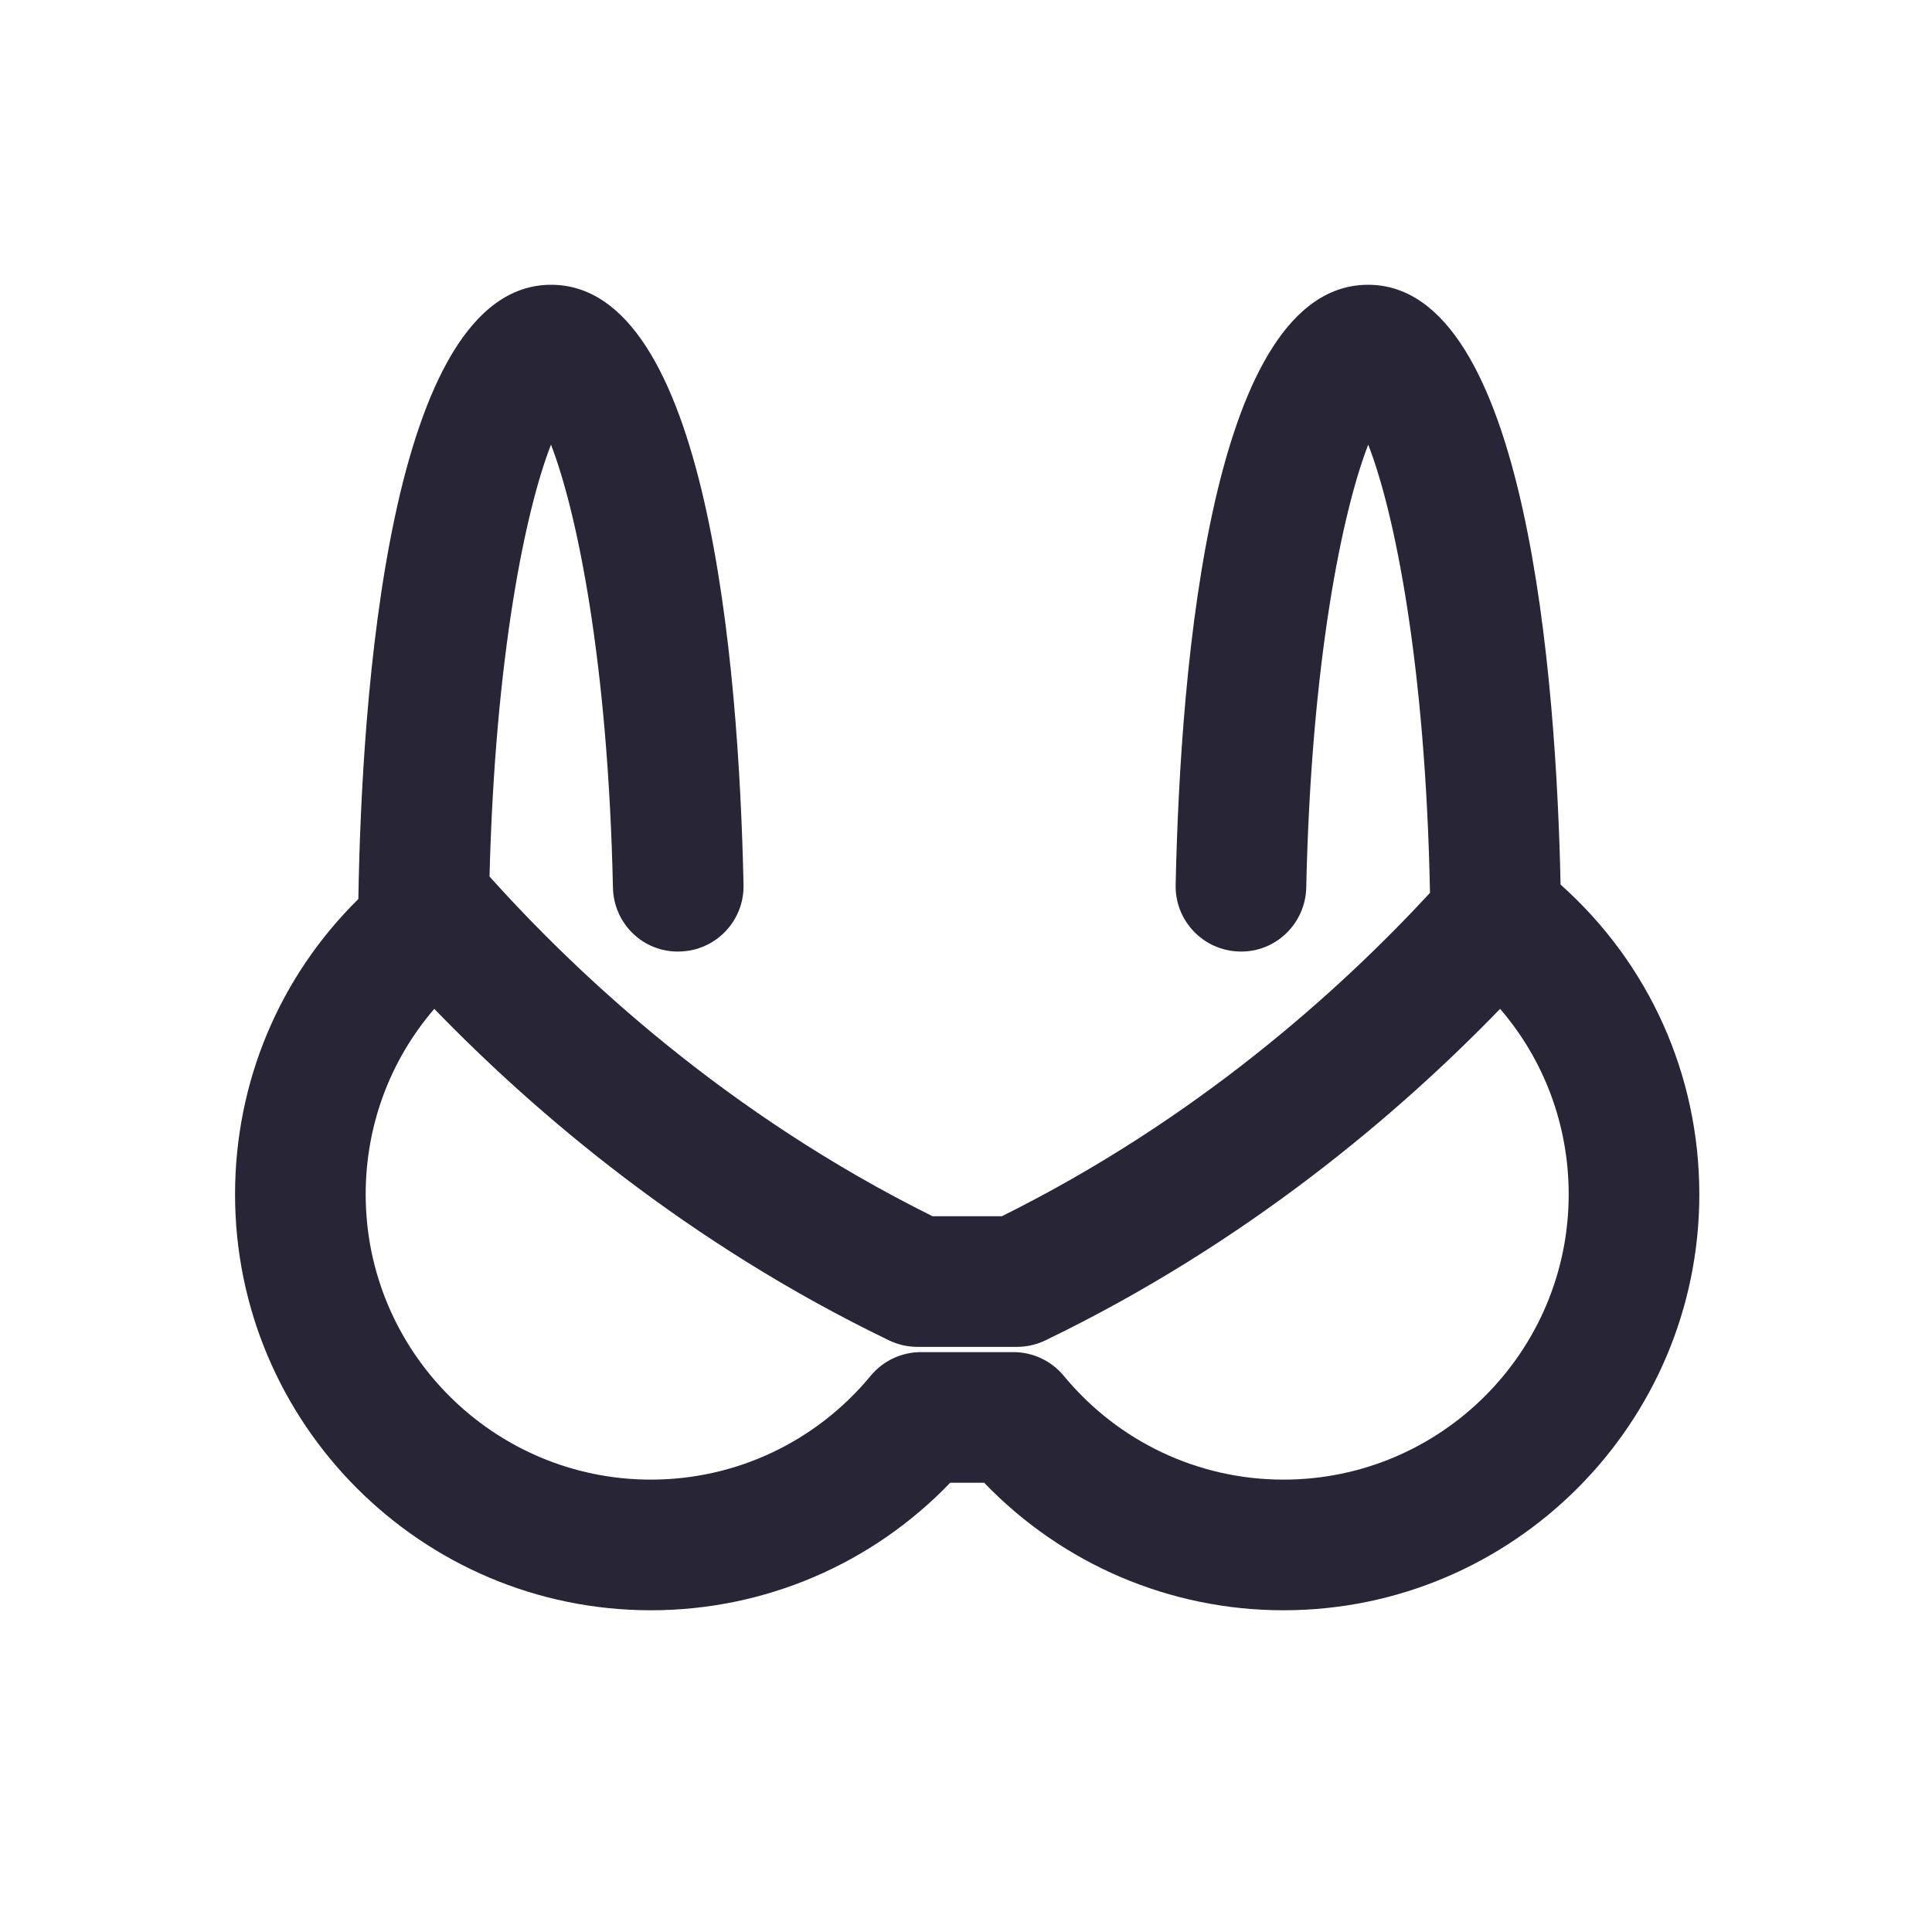
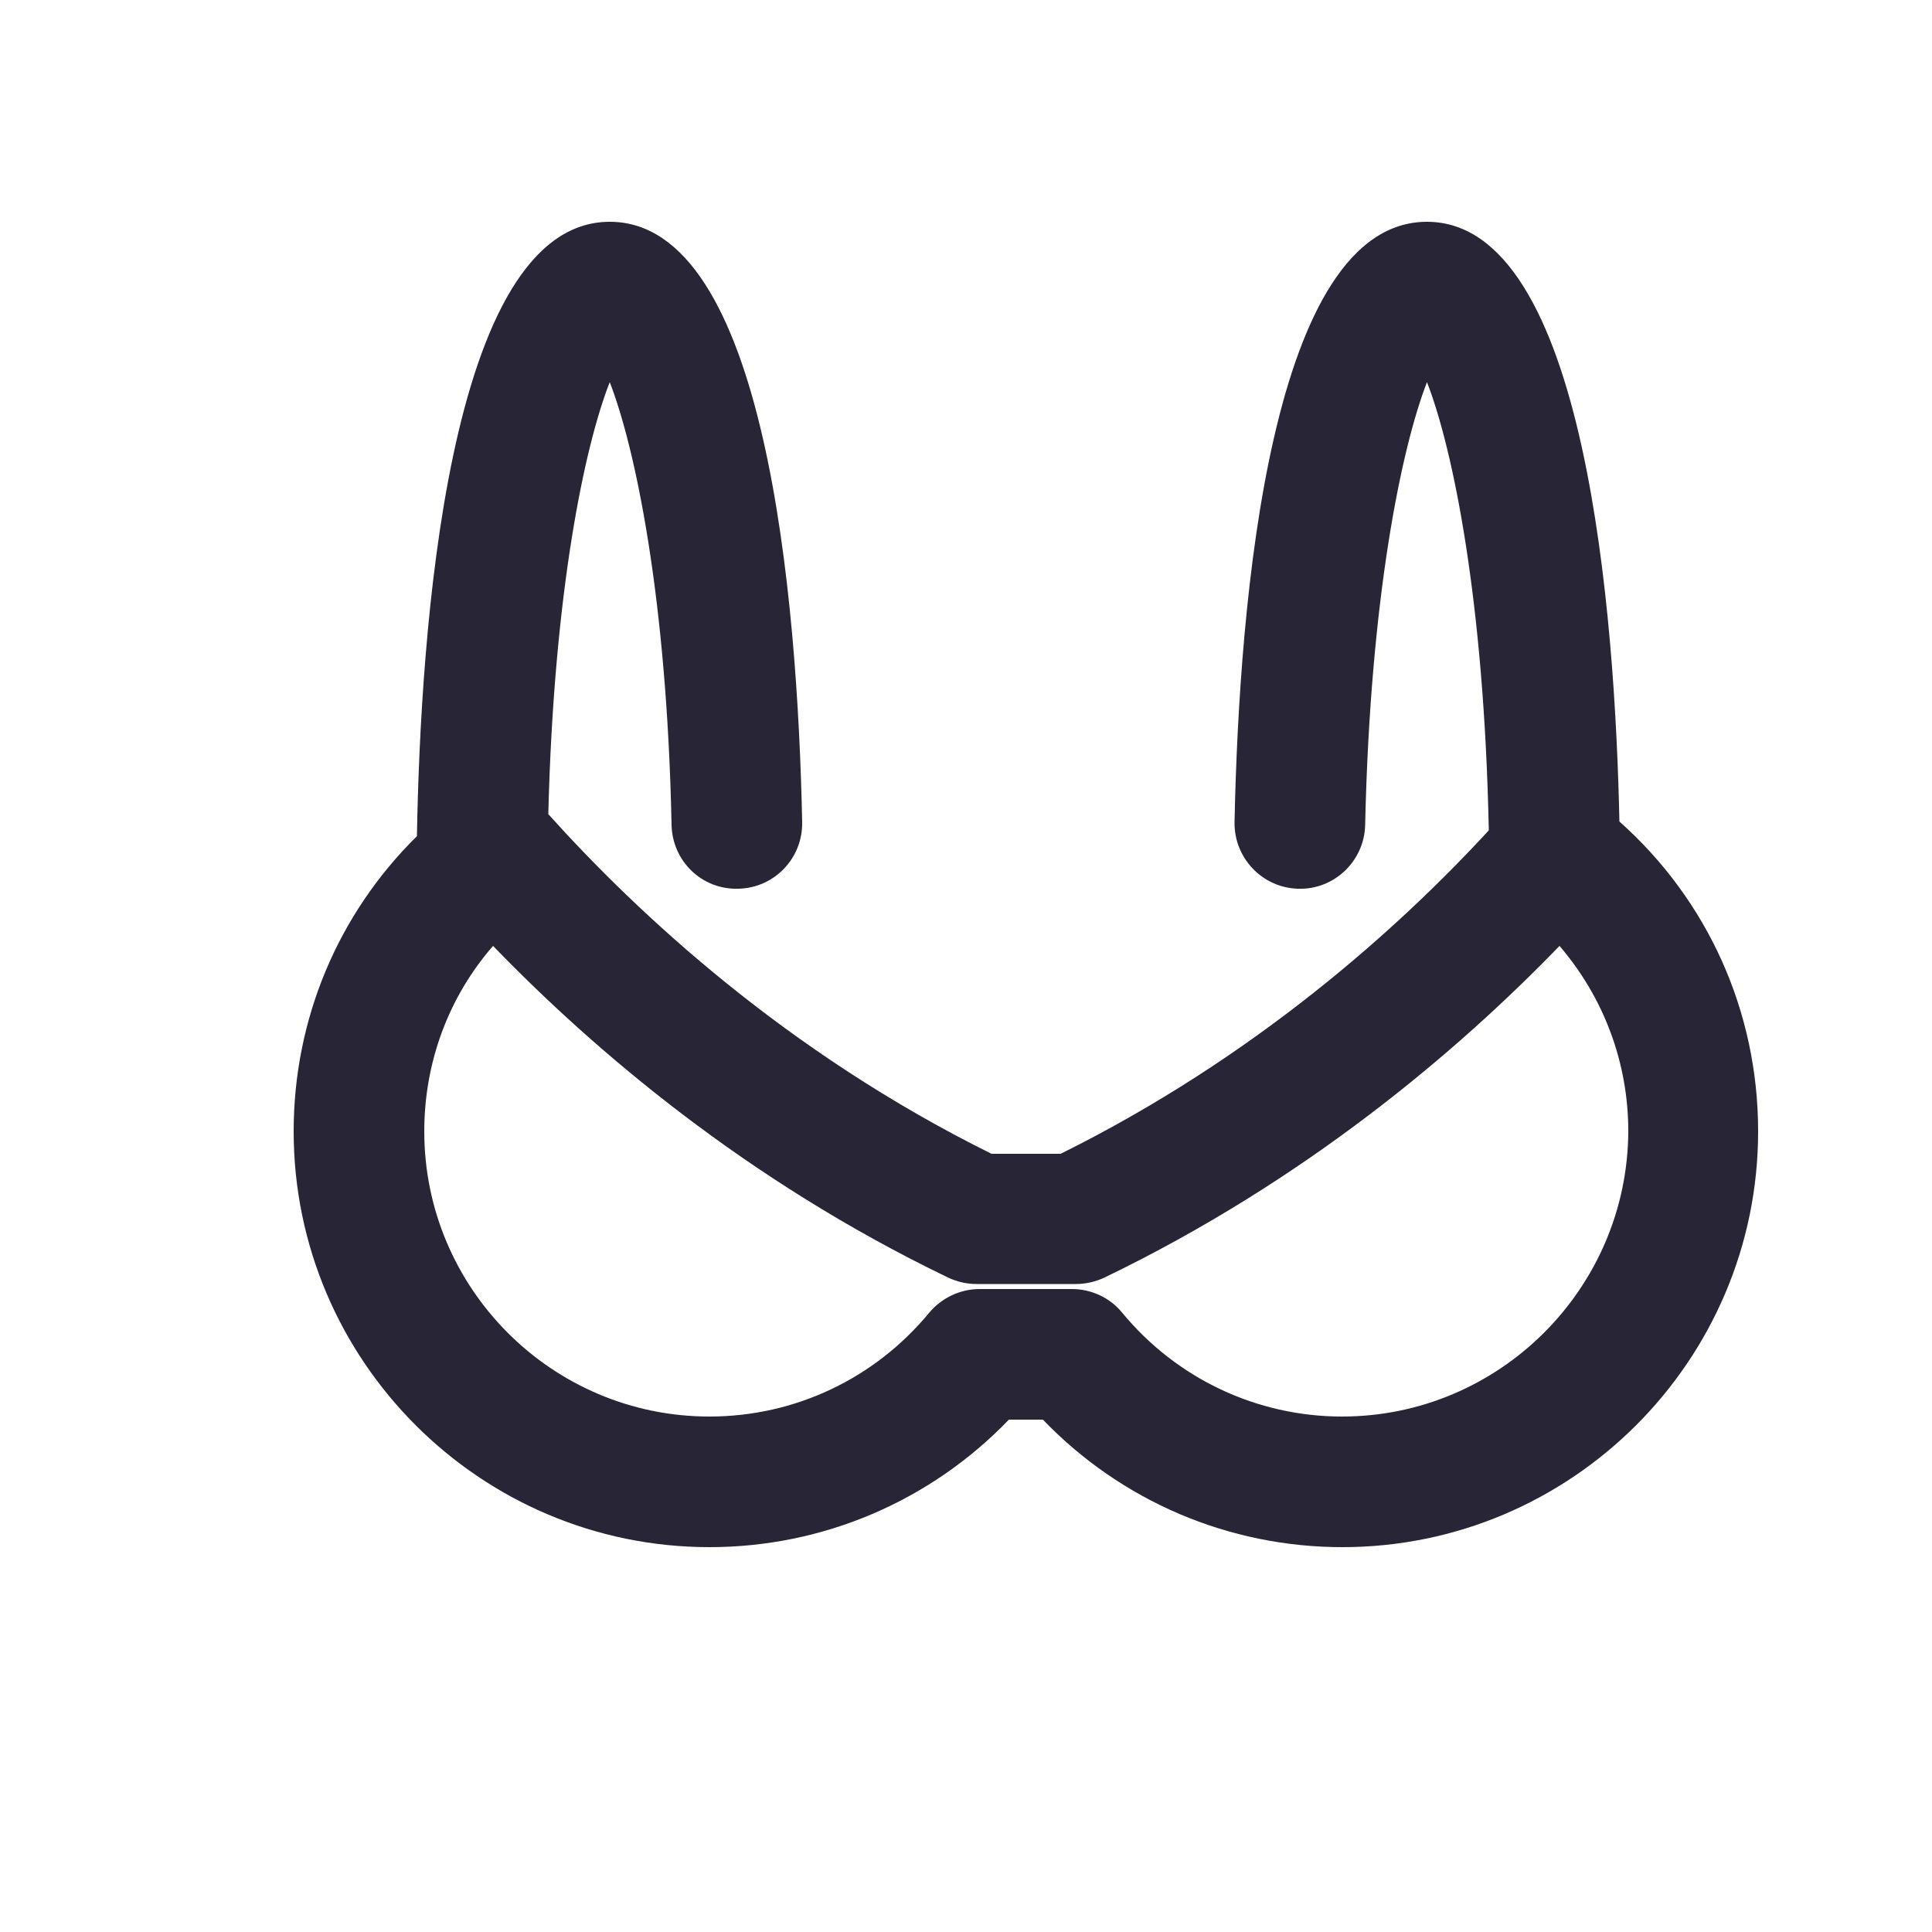
- <svg xmlns="http://www.w3.org/2000/svg" version="1.1" id="图形" x="0px" y="0px" viewBox="15.167 -16.333 1000.636 1000.678" enable-background="new 15.167 -16.333 1000.636 1000.678" xml:space="preserve">
+ <svg xmlns="http://www.w3.org/2000/svg" version="1.1" id="图形" x="0px" y="0px" viewBox="0 0 500 500" style="enable-background:new 0 0 500 500;" xml:space="preserve">
+   <style type="text/css">
+ 	.st0{fill:#272536;}
+ </style>
  <g>
-     <path fill-rule="evenodd" clip-rule="evenodd" fill="#272536" d="M823.462,441.835c-2.199-104.98-17.071-310.668-99.667-310.668   c-80.913,0-97.201,194.718-99.7,310.788c-0.408,18.678,14.404,34.151,33.093,34.547c18.568,0.551,34.14-14.416,34.548-33.093   c2.543-117.651,18.853-195.341,32.102-229.421c13.448,34.387,29.69,113.075,31.99,232.14   c-47.097,50.943-121.286,117.627-221.753,167.484h-35.903C391.989,560.918,315.221,489.481,268.716,437.65   c2.883-114.365,18.703-190.085,31.833-223.661c13.237,34.084,29.547,111.78,32.091,229.421   c0.396,18.677,15.693,33.655,34.547,33.093c18.69-0.396,33.501-15.869,33.094-34.547c-2.499-116.071-18.788-310.788-99.677-310.788   c-84.602,0-98.165,215.801-99.823,318.145c-40.856,40.292-63.867,94.721-63.867,153.002c0,118.764,96.622,215.39,215.395,215.39   c58.853,0,114.479-23.876,155.017-66.045h17.598c40.55,42.158,96.176,66.045,155.017,66.045c118.763,0,215.39-96.627,215.39-215.39   C895.331,540.325,869.295,482.725,823.462,441.835L823.462,441.835z M679.942,750.04c-44.084,0-85.57-19.592-113.807-53.765   c-6.432-7.775-15.991-12.279-26.078-12.279h-47.863c-10.087,0-19.658,4.504-26.078,12.279   c-28.226,34.173-69.711,53.765-113.807,53.765c-81.462,0-147.737-66.264-147.737-147.727c0-35.846,12.687-69.578,35.539-96.109   c52.685,54.447,131.383,121.439,235.52,171.702c4.592,2.224,9.614,3.37,14.714,3.37h51.562c5.099,0,10.122-1.145,14.714-3.37   c104.116-50.263,182.824-117.255,235.52-171.702c22.841,26.52,35.528,60.263,35.528,96.109   C827.668,683.776,761.404,750.04,679.942,750.04L679.942,750.04z" />
+     <path class="st0" d="M419.1,212.6c-1.1-52.5-8.5-155.2-49.8-155.2c-40.4,0-48.6,97.3-49.8,155.3c-0.2,9.3,7.2,17.1,16.5,17.3   c9.3,0.3,17.1-7.2,17.3-16.5c1.3-58.8,9.4-97.6,16-114.6c6.7,17.2,14.8,56.5,16,116c-23.5,25.5-60.6,58.8-110.8,83.7h-17.9   c-53.1-26.3-91.4-62-114.7-87.9c1.4-57.1,9.3-95,15.9-111.8c6.6,17,14.8,55.9,16,114.6c0.2,9.3,7.8,16.8,17.3,16.5   c9.3-0.2,16.7-7.9,16.5-17.3c-1.2-58-9.4-155.3-49.8-155.3c-42.3,0-49,107.8-49.9,159C87.5,236.5,76,263.7,76,292.8   c0,59.3,48.3,107.6,107.6,107.6c29.4,0,57.2-11.9,77.5-33h8.8c20.3,21.1,48.1,33,77.5,33c59.3,0,107.6-48.3,107.6-107.6   C455,261.8,442,233,419.1,212.6L419.1,212.6z M347.3,366.6c-22,0-42.8-9.8-56.9-26.9c-3.2-3.9-8-6.1-13-6.1h-23.9   c-5,0-9.8,2.3-13,6.1c-14.1,17.1-34.8,26.9-56.9,26.9c-40.7,0-73.8-33.1-73.8-73.8c0-17.9,6.3-34.8,17.8-48   c26.3,27.2,65.6,60.7,117.7,85.8c2.3,1.1,4.8,1.7,7.4,1.7h25.8c2.5,0,5.1-0.6,7.4-1.7c52-25.1,91.4-58.6,117.7-85.8   c11.4,13.3,17.8,30.1,17.8,48C421.2,333.5,388,366.6,347.3,366.6L347.3,366.6z" />
  </g>
</svg>
